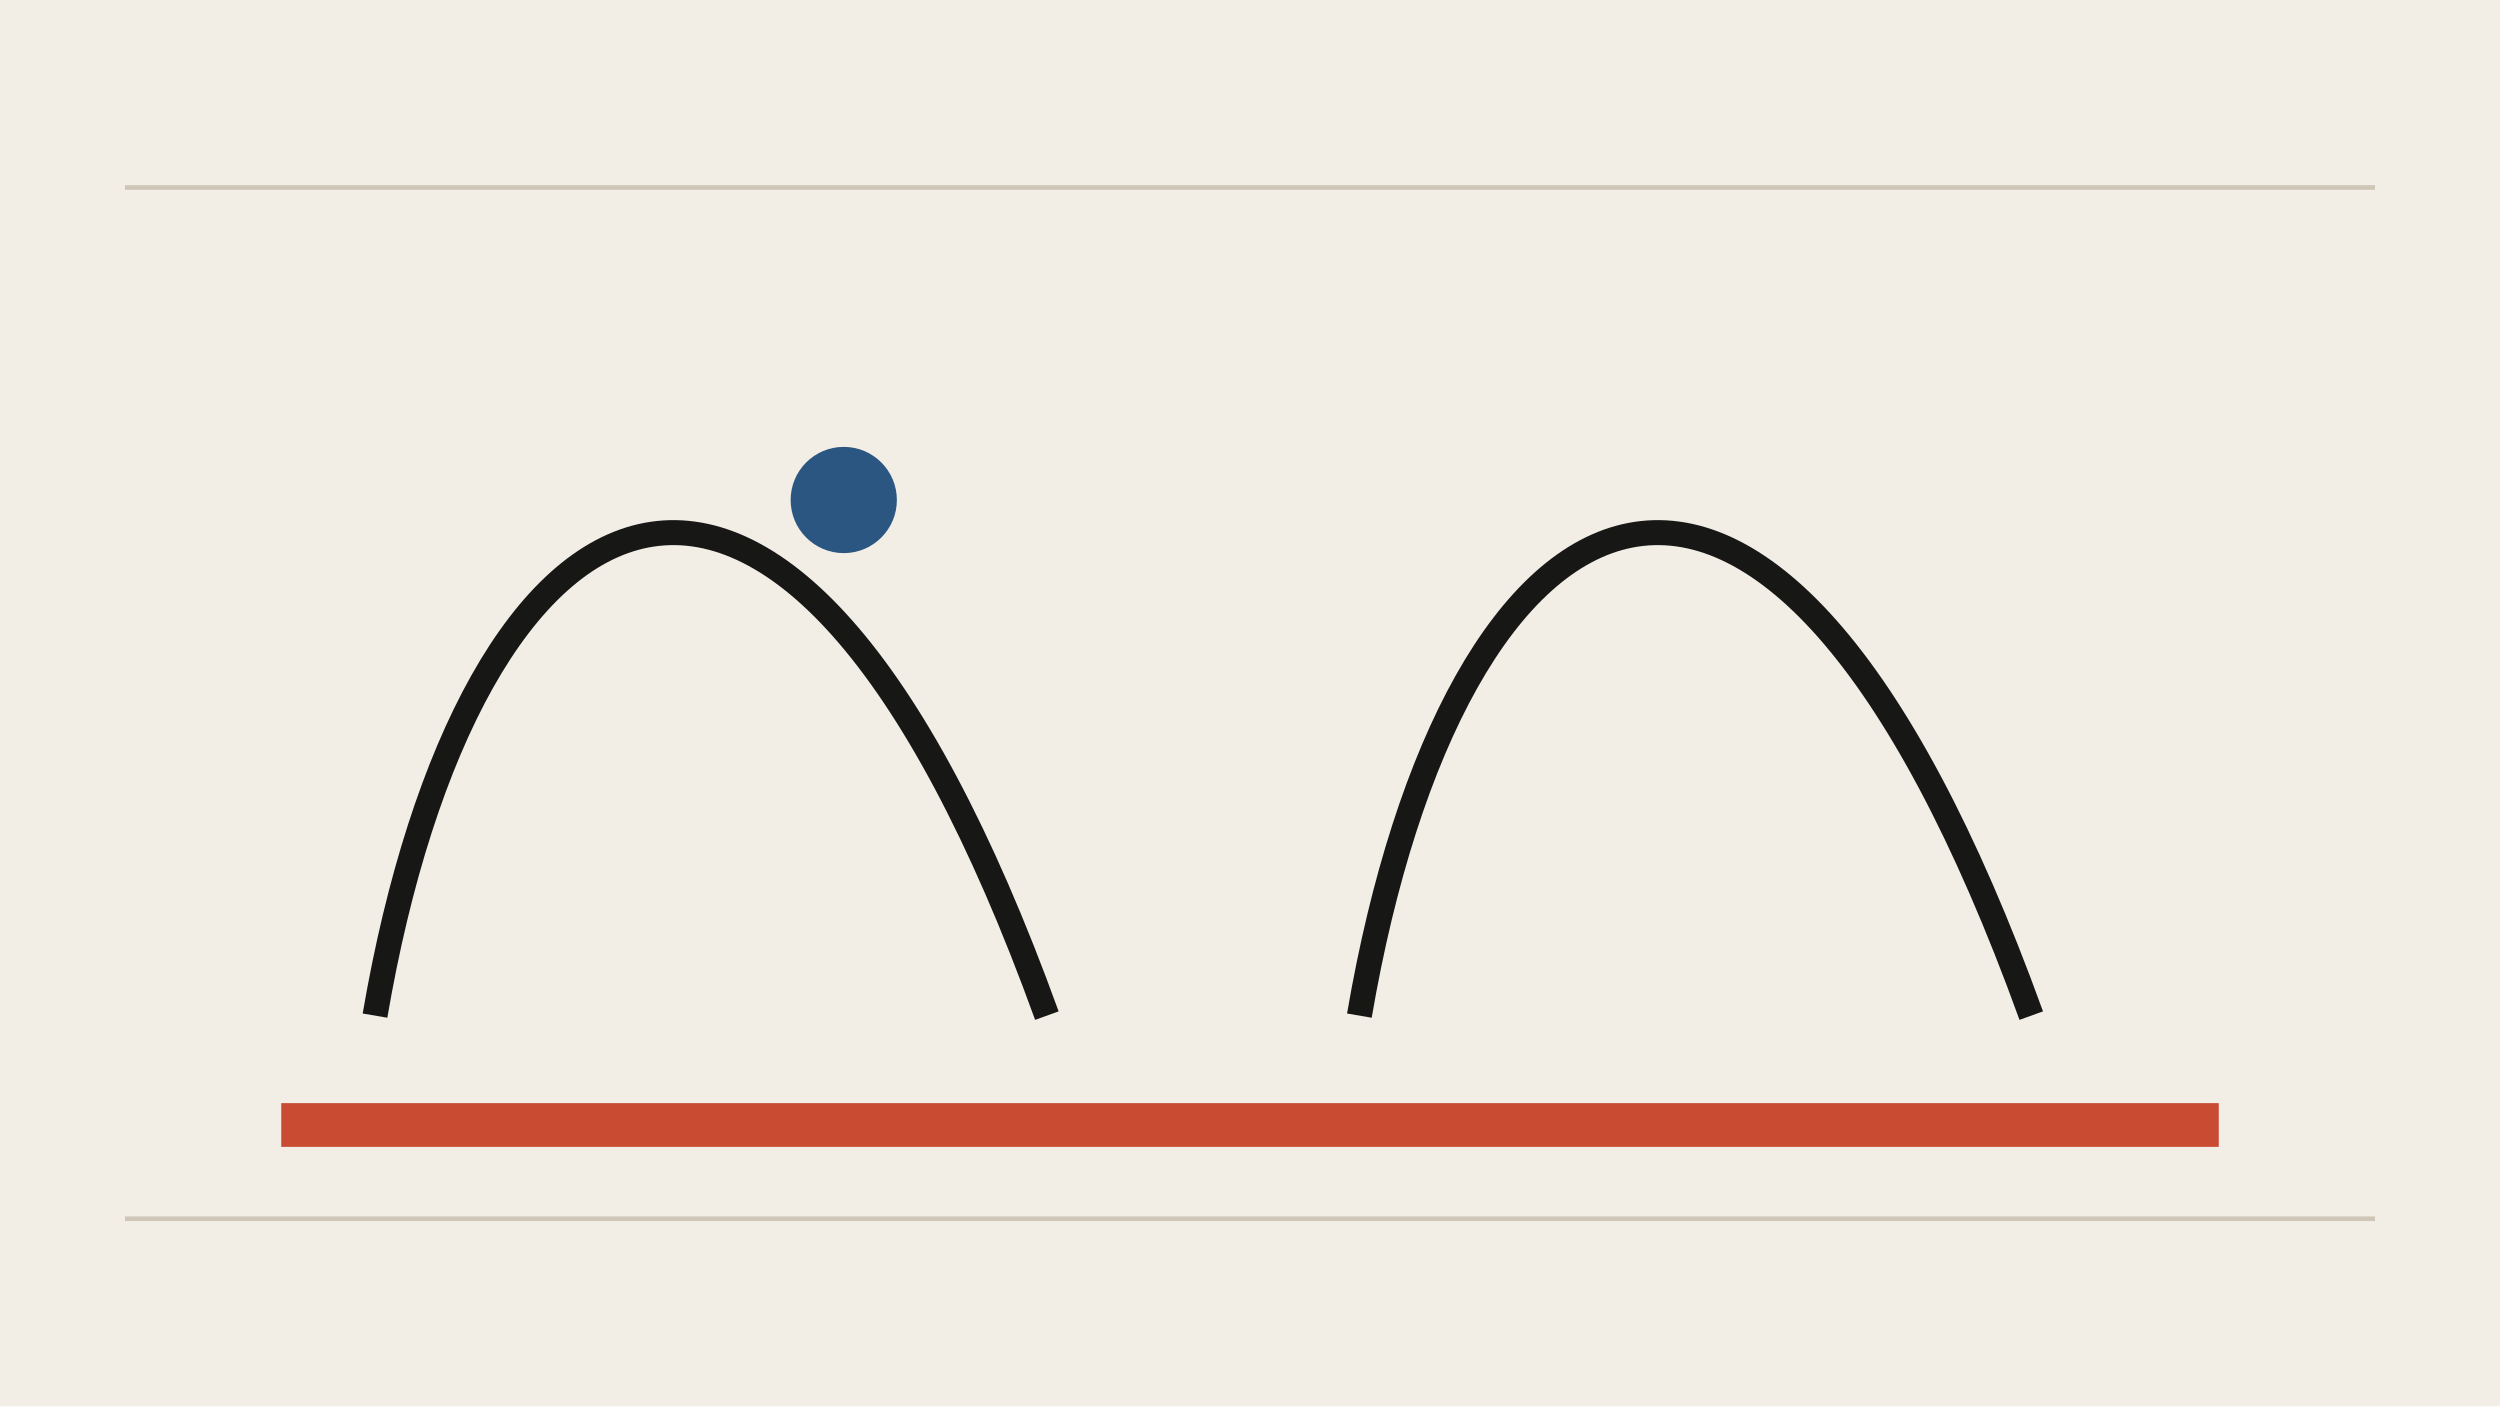
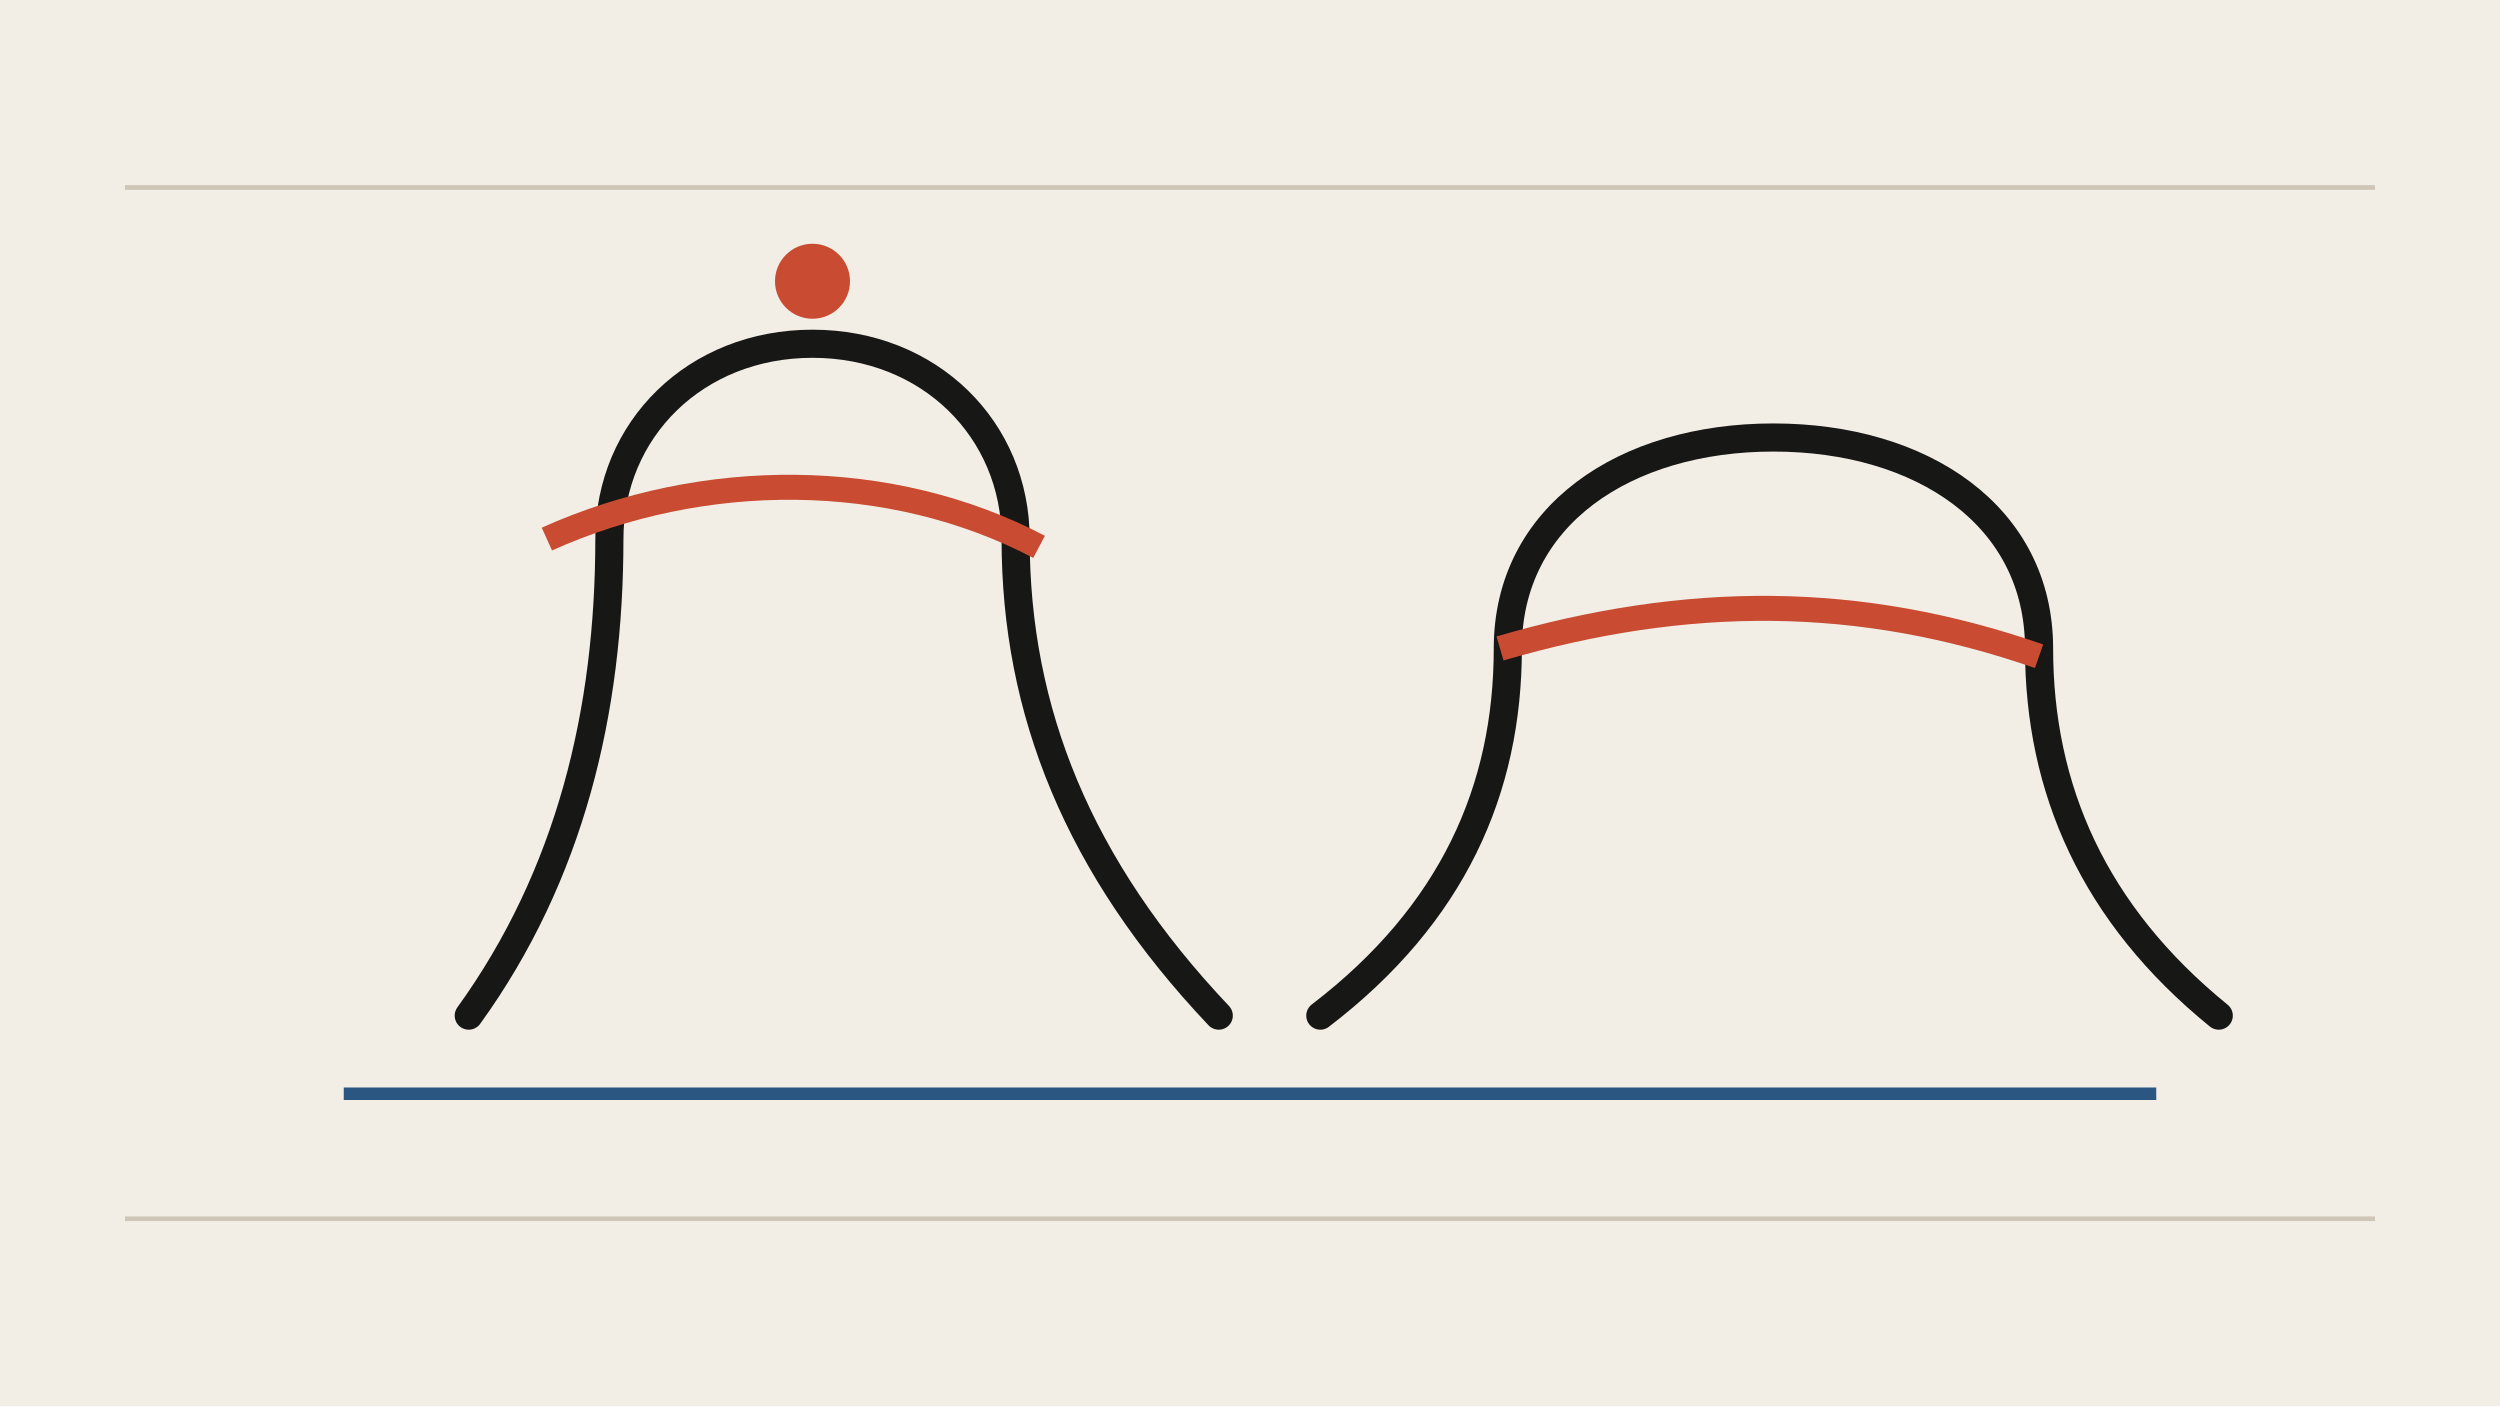
<svg xmlns="http://www.w3.org/2000/svg" viewBox="0 0 1600 900" role="img">
  <rect width="1600" height="900" fill="#f2eee6" />
  <path d="M80 120H1520M80 780H1520" stroke="#cfc6b8" stroke-width="3" />
-   <g fill="none" stroke="#171716" stroke-width="16">
-     <path d="M240 650C300 300 500 180 670 650" />
-     <path d="M870 650C930 300 1130 180 1300 650" />
-   </g>
-   <path d="M180 720H1420" stroke="#c84b32" stroke-width="28" />
-   <circle cx="540" cy="320" r="34" fill="#2c5682" />
+   <path d="M300 650C365 560 390 455 390 345C390 275 445 220 520 220C595 220 650 275 650 345C650 455 690 555 780 650" fill="none" stroke="#171716" stroke-width="18" stroke-linecap="round" />
+   <path d="M350 345C450 300 570 300 665 350" fill="none" stroke="#c84b32" stroke-width="16" />
+   <path d="M845 650C930 585 965 505 965 415C965 330 1040 280 1135 280C1230 280 1305 330 1305 415C1305 505 1340 585 1420 650" fill="none" stroke="#171716" stroke-width="18" stroke-linecap="round" />
+   <path d="M960 415C1080 380 1190 380 1305 420" fill="none" stroke="#c84b32" stroke-width="16" />
+   <path d="M220 700H1380" stroke="#2c5682" stroke-width="8" />
+   <circle cx="520" cy="180" r="24" fill="#c84b32" />
</svg>
